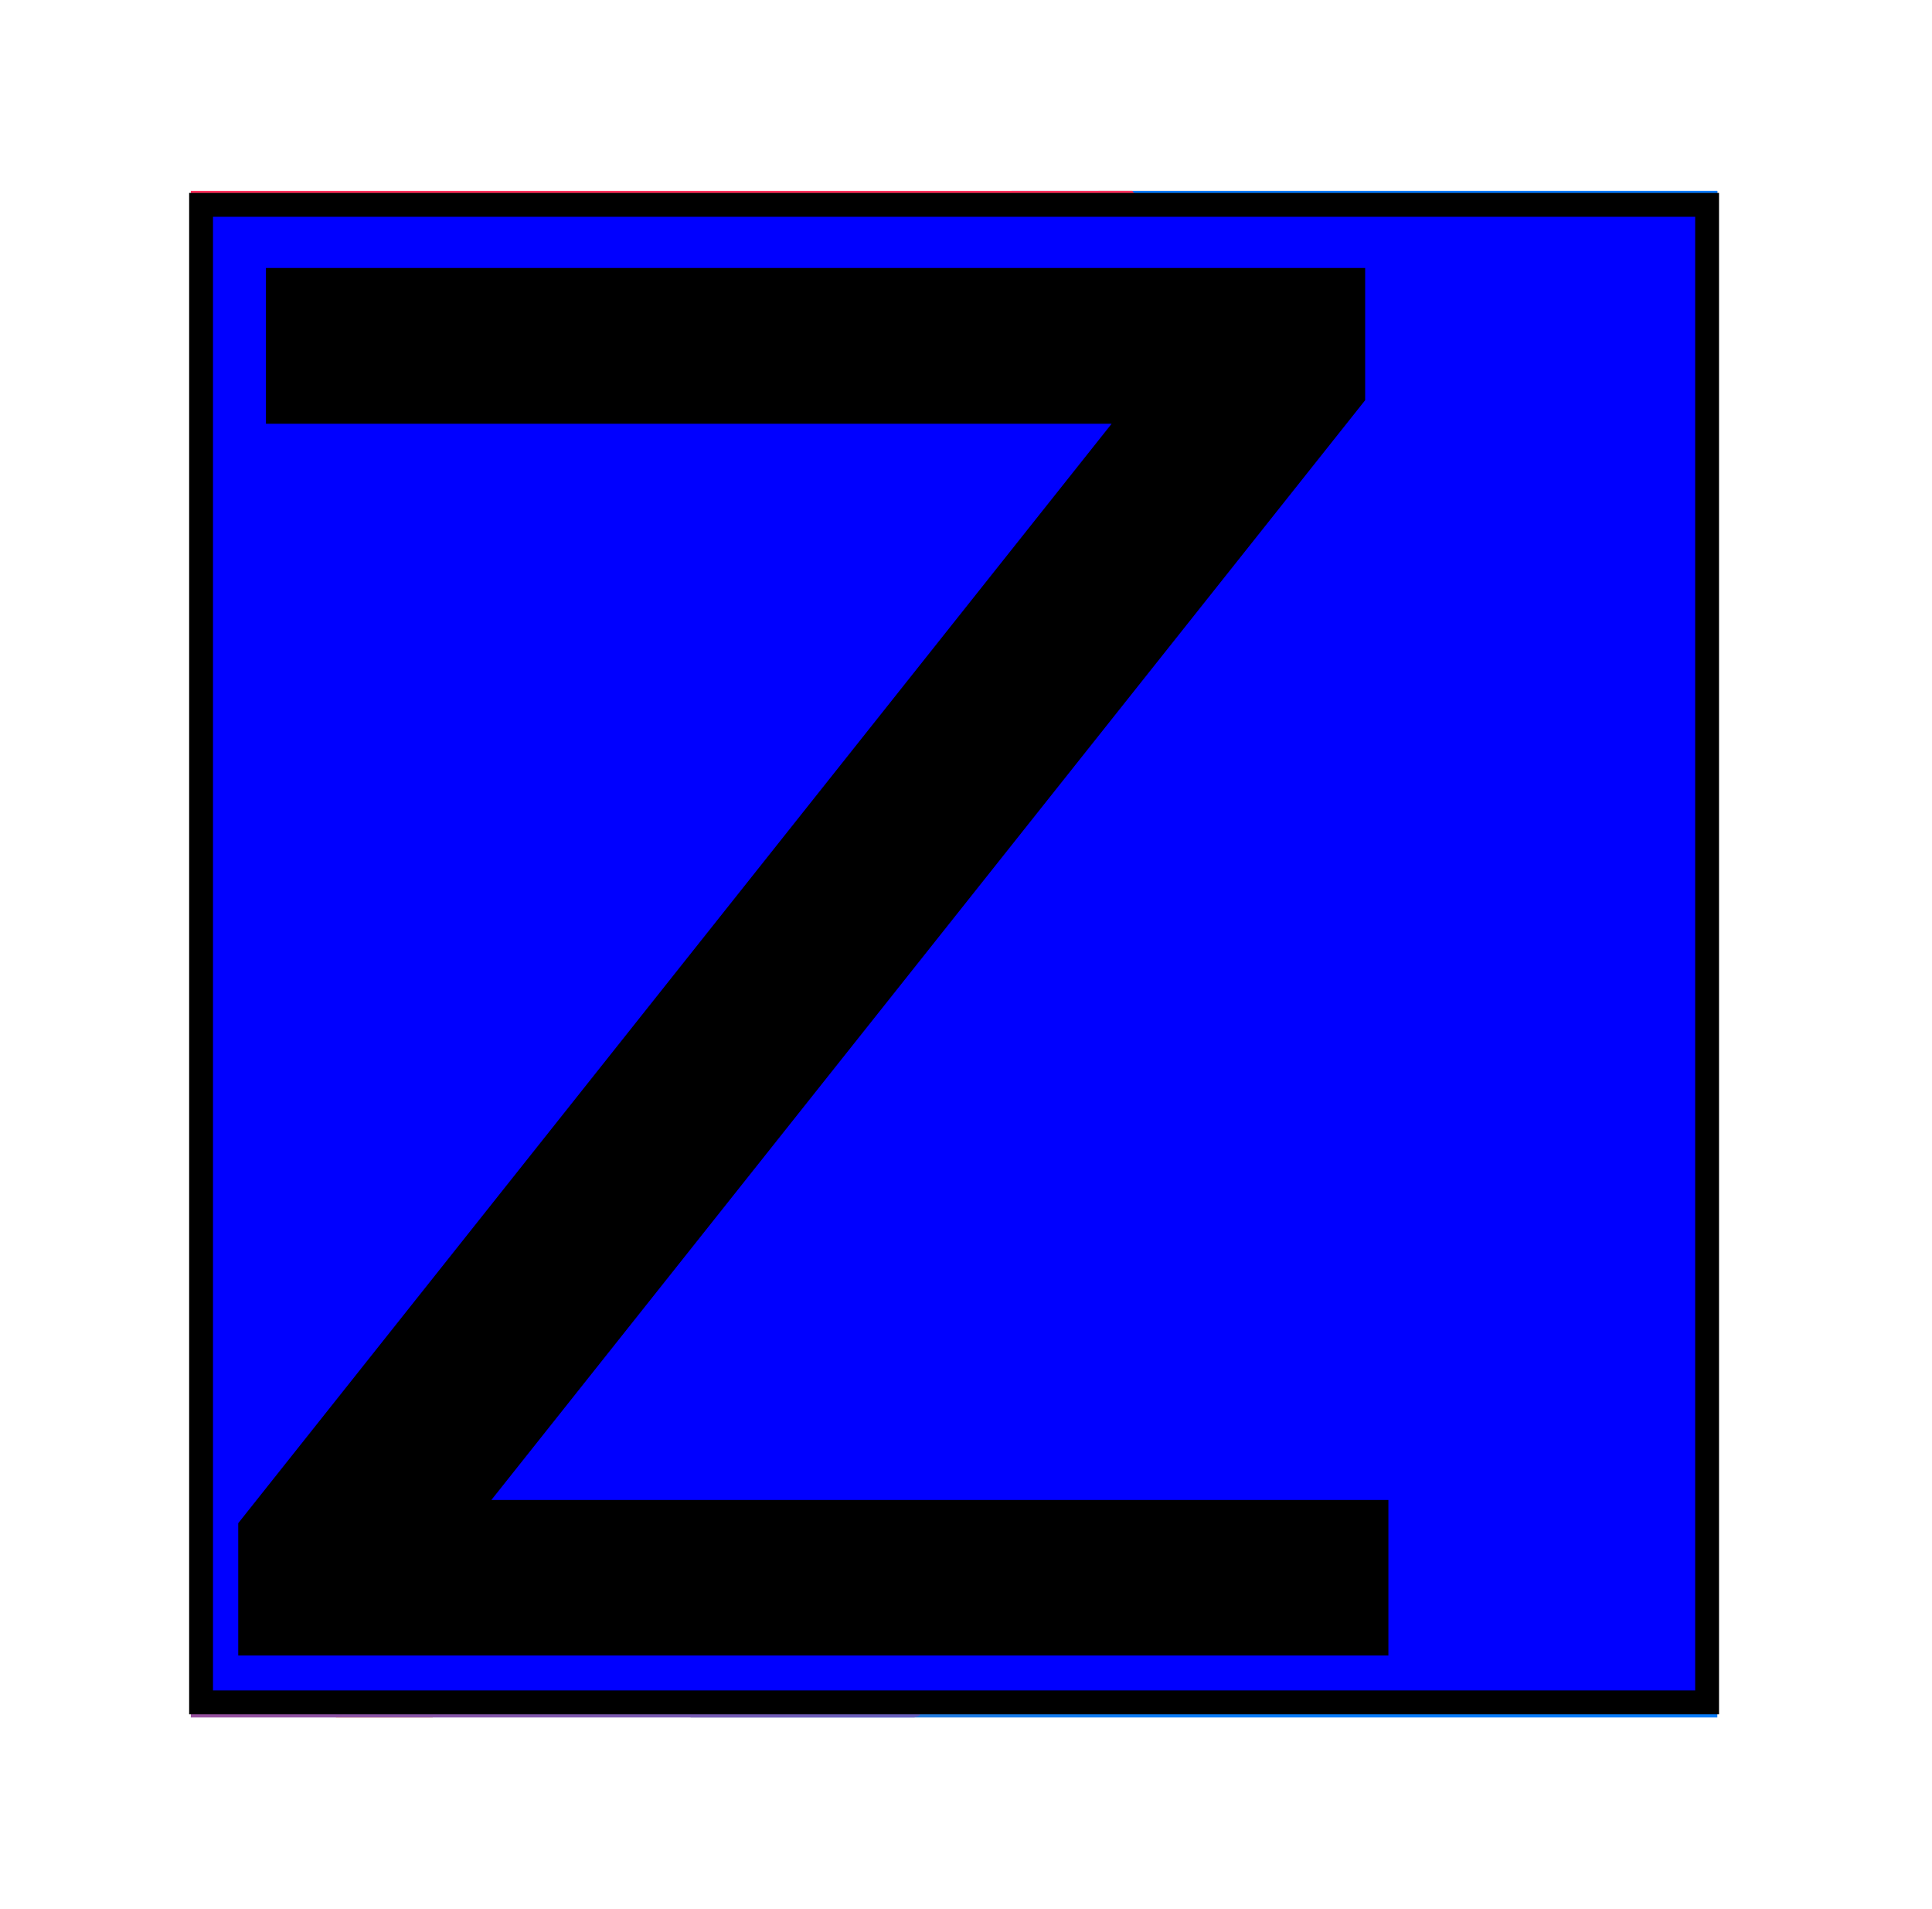
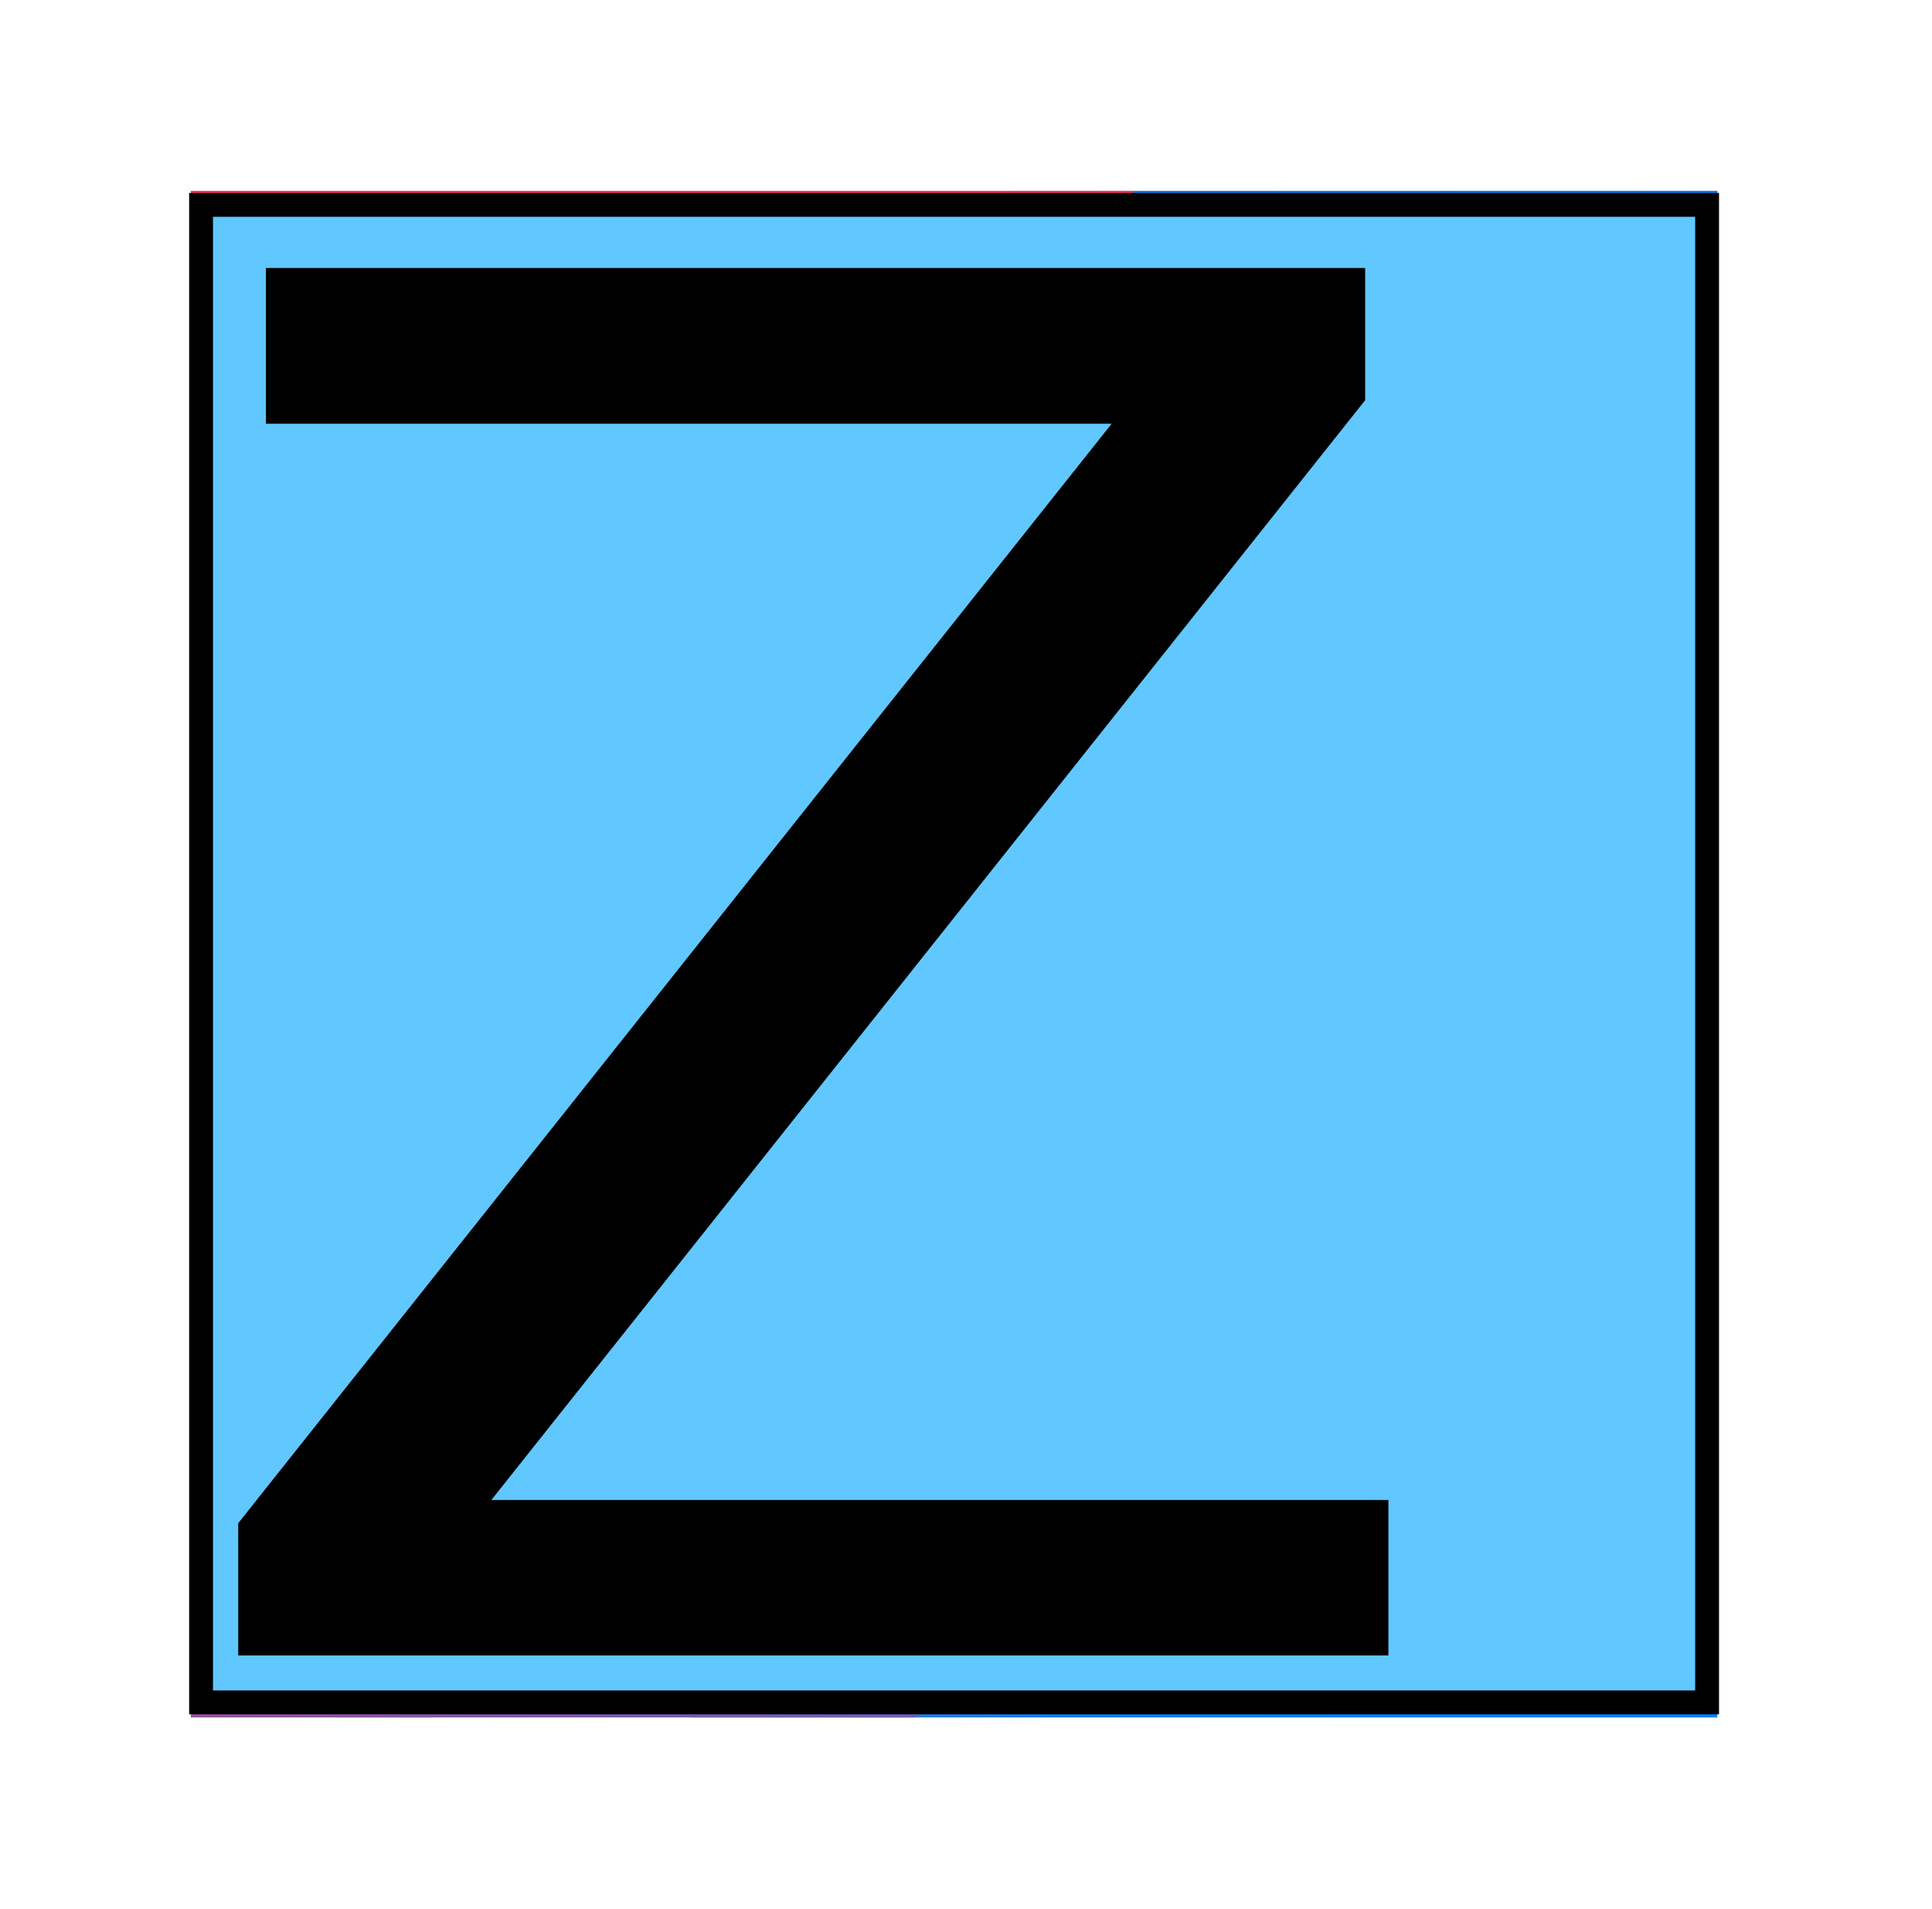
<svg xmlns="http://www.w3.org/2000/svg" width="81" height="80" viewBox="0 0 81 80" id="svg2" version="1.1">
  <defs id="defs4">
    <linearGradient id="pluginsdk_80-a" x1="-.031%" x2="100.053%" y1="49.963%" y2="49.963%">
      <stop offset="25.81%" stop-color="#F97A12" id="stop7" />
      <stop offset="45.91%" stop-color="#B07B58" id="stop9" />
      <stop offset="72.41%" stop-color="#577BAE" id="stop11" />
      <stop offset="91.05%" stop-color="#1E7CE5" id="stop13" />
      <stop offset="100%" stop-color="#087CFA" id="stop15" />
    </linearGradient>
    <linearGradient id="pluginsdk_80-b" x1="27.55%" x2="82.223%" y1="34.514%" y2="77.605%">
      <stop offset="0%" stop-color="#F97A12" id="stop18" />
      <stop offset="7.18%" stop-color="#CB7A3E" id="stop20" />
      <stop offset="15.41%" stop-color="#9E7B6A" id="stop22" />
      <stop offset="24.2%" stop-color="#757B91" id="stop24" />
      <stop offset="33.44%" stop-color="#537BB1" id="stop26" />
      <stop offset="43.24%" stop-color="#387CCC" id="stop28" />
      <stop offset="53.81%" stop-color="#237CE0" id="stop30" />
      <stop offset="65.52%" stop-color="#147CEF" id="stop32" />
      <stop offset="79.25%" stop-color="#0B7CF7" id="stop34" />
      <stop offset="100%" stop-color="#087CFA" id="stop36" />
    </linearGradient>
    <linearGradient id="pluginsdk_80-c" x1="63.121%" x2="40.793%" y1="97.699%" y2="-6.587%">
      <stop offset="0%" stop-color="#FE315D" id="stop39" />
      <stop offset="7.84%" stop-color="#CB417E" id="stop41" />
      <stop offset="16.01%" stop-color="#9E4E9B" id="stop43" />
      <stop offset="24.74%" stop-color="#755BB4" id="stop45" />
      <stop offset="33.92%" stop-color="#5365CA" id="stop47" />
      <stop offset="43.65%" stop-color="#386DDB" id="stop49" />
      <stop offset="54.14%" stop-color="#2374E9" id="stop51" />
      <stop offset="65.76%" stop-color="#1478F3" id="stop53" />
      <stop offset="79.4%" stop-color="#0B7BF8" id="stop55" />
      <stop offset="100%" stop-color="#087CFA" id="stop57" />
    </linearGradient>
    <linearGradient id="pluginsdk_80-d" x1="25.331%" x2="93.854%" y1="24.119%" y2="132.621%">
      <stop offset="0%" stop-color="#FE315D" id="stop60" />
      <stop offset="4.023%" stop-color="#F63462" id="stop62" />
      <stop offset="10.37%" stop-color="#DF3A71" id="stop64" />
      <stop offset="16.67%" stop-color="#C24383" id="stop66" />
      <stop offset="29.12%" stop-color="#AD4A91" id="stop68" />
      <stop offset="54.98%" stop-color="#755BB4" id="stop70" />
      <stop offset="91.75%" stop-color="#1D76ED" id="stop72" />
      <stop offset="100%" stop-color="#087CFA" id="stop74" />
    </linearGradient>
  </defs>
  <g fill="none" fill-rule="evenodd" id="g76">
    <g fill-rule="nonzero" transform="translate(8 8)" id="g78">
      <path fill="url(#pluginsdk_80-a)" d="M6.088,64 L2.66453526e-15,59.1 L0,26.792 L30,38.67 L10.14,64 L6.088,64 Z" id="path80" />
      <path fill="url(#pluginsdk_80-b)" d="M20.952,64 L52.274,31.916 L37.671,0.46 L38.058,1.33226763e-15 L64,0 L64,64 L20.952,64 Z" id="path82" />
      <path fill="url(#pluginsdk_80-c)" d="M34.412,0 L64,0 L64,28.037 L49.008,44 L34,0.447 L34.412,0 Z" id="path84" />
      <path fill="url(#pluginsdk_80-d)" d="M30.336,64 L0,64 L0,49.971 L6.234,29.283 L0,27.16 L0,0 L39.47,0 L58,21.384 L30.538,63.926 L30.336,64 Z" id="path86" />
    </g>
    <g fill-rule="nonzero" transform="translate(12 12)" id="g88">
      <rect width="56" height="56" fill="#000" id="rect90" />
      <rect width="22" height="4" x="4" y="46" fill="#FFFEFE" id="rect92" />
      <path fill="#FFFEFE" d="M11.128,25.28 C8.584,25.28 6.016,24.392 4,22.592 L6.184,19.976 C7.696,21.224 9.28,22.016 11.2,22.016 C12.712,22.016 13.624,21.416 13.624,20.432 L13.624,20.384 C13.624,19.448 13.048,18.968 10.24,18.248 C6.856,17.384 4.672,16.448 4.672,13.112 L4.672,13.064 C4.672,10.016 7.12,8 10.552,8 C13,8 15.088,8.768 16.792,10.136 L14.872,12.92 C13.384,11.888 11.92,11.264 10.504,11.264 C9.088,11.264 8.344,11.912 8.344,12.728 L8.344,12.776 C8.344,13.88 9.064,14.24 11.968,14.984 C15.376,15.872 17.296,17.096 17.296,20.024 L17.296,20.072 C17.296,23.408 14.752,25.28 11.128,25.28 Z M19.512,25.04 L19.512,8.24 L26.064,8.24 C31.344,8.24 34.992,11.864 34.992,16.592 L34.992,16.64 C34.992,21.368 31.344,25.04 26.064,25.04 L19.512,25.04 Z M26.064,11.576 L23.208,11.576 L23.208,21.704 L26.064,21.704 C29.088,21.704 31.128,19.664 31.128,16.688 L31.128,16.64 C31.128,13.664 29.088,11.576 26.064,11.576 Z M37.28,25.04 L37.28,8.24 L40.976,8.24 L40.976,15.584 L47.744,8.24 L52.28,8.24 L45.416,15.368 L52.568,25.04 L48.128,25.04 L42.92,17.888 L40.976,19.904 L40.976,25.04 L37.28,25.04 Z" id="path94" />
    </g>
  </g>
-   <rect style="fill:#0000ff;fill-rule:evenodd;stroke:#000000;stroke-width:1px;stroke-linecap:butt;stroke-linejoin:miter;stroke-opacity:1" id="rect3426" width="63.141" height="62.779" x="8.43" y="8.588" />
+   <rect style="fill:#61c7ff;fill-rule:evenodd;stroke:#000000;stroke-width:1px;stroke-linecap:butt;stroke-linejoin:miter;stroke-opacity:1;fill-opacity:1" id="rect3426" width="63.141" height="62.779" x="8.43" y="8.588" />
  <text xml:space="preserve" style="font-style:normal;font-weight:normal;font-size:89.081px;line-height:125%;font-family:sans-serif;letter-spacing:0px;word-spacing:0px;fill:#000000;fill-opacity:1;stroke:none;stroke-width:1px;stroke-linecap:butt;stroke-linejoin:miter;stroke-opacity:1" x="5.744" y="75.895" id="text3428" transform="scale(1.093611,0.9144023)">
    <tspan id="tspan3430" x="5.744" y="75.895">Z</tspan>
  </text>
</svg>
